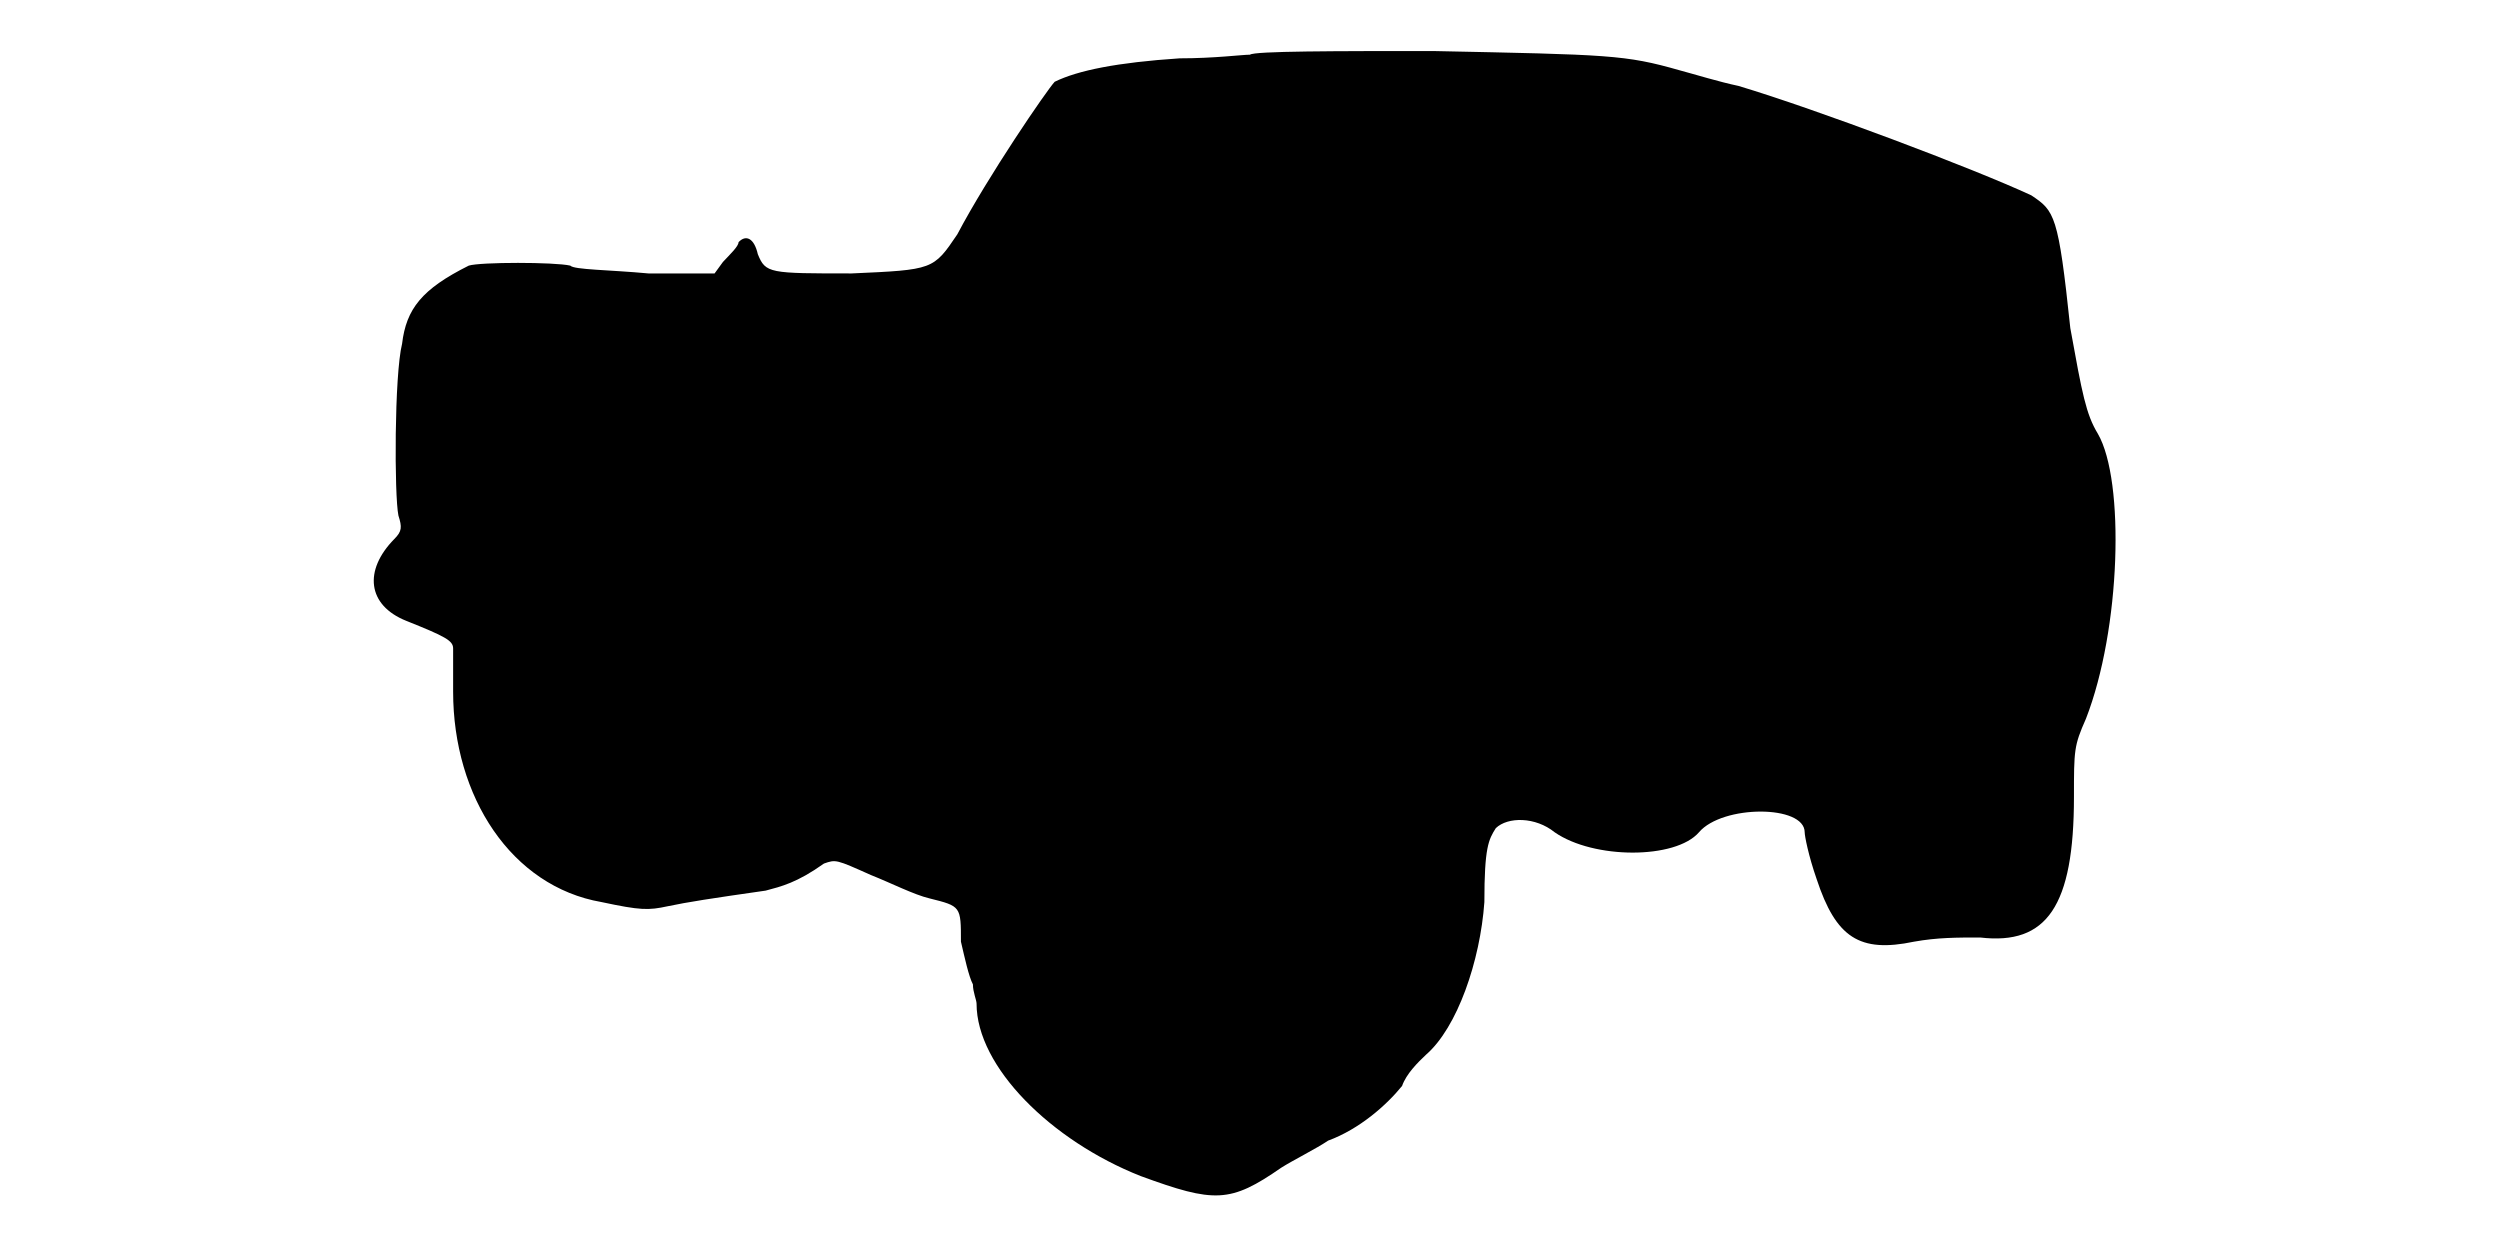
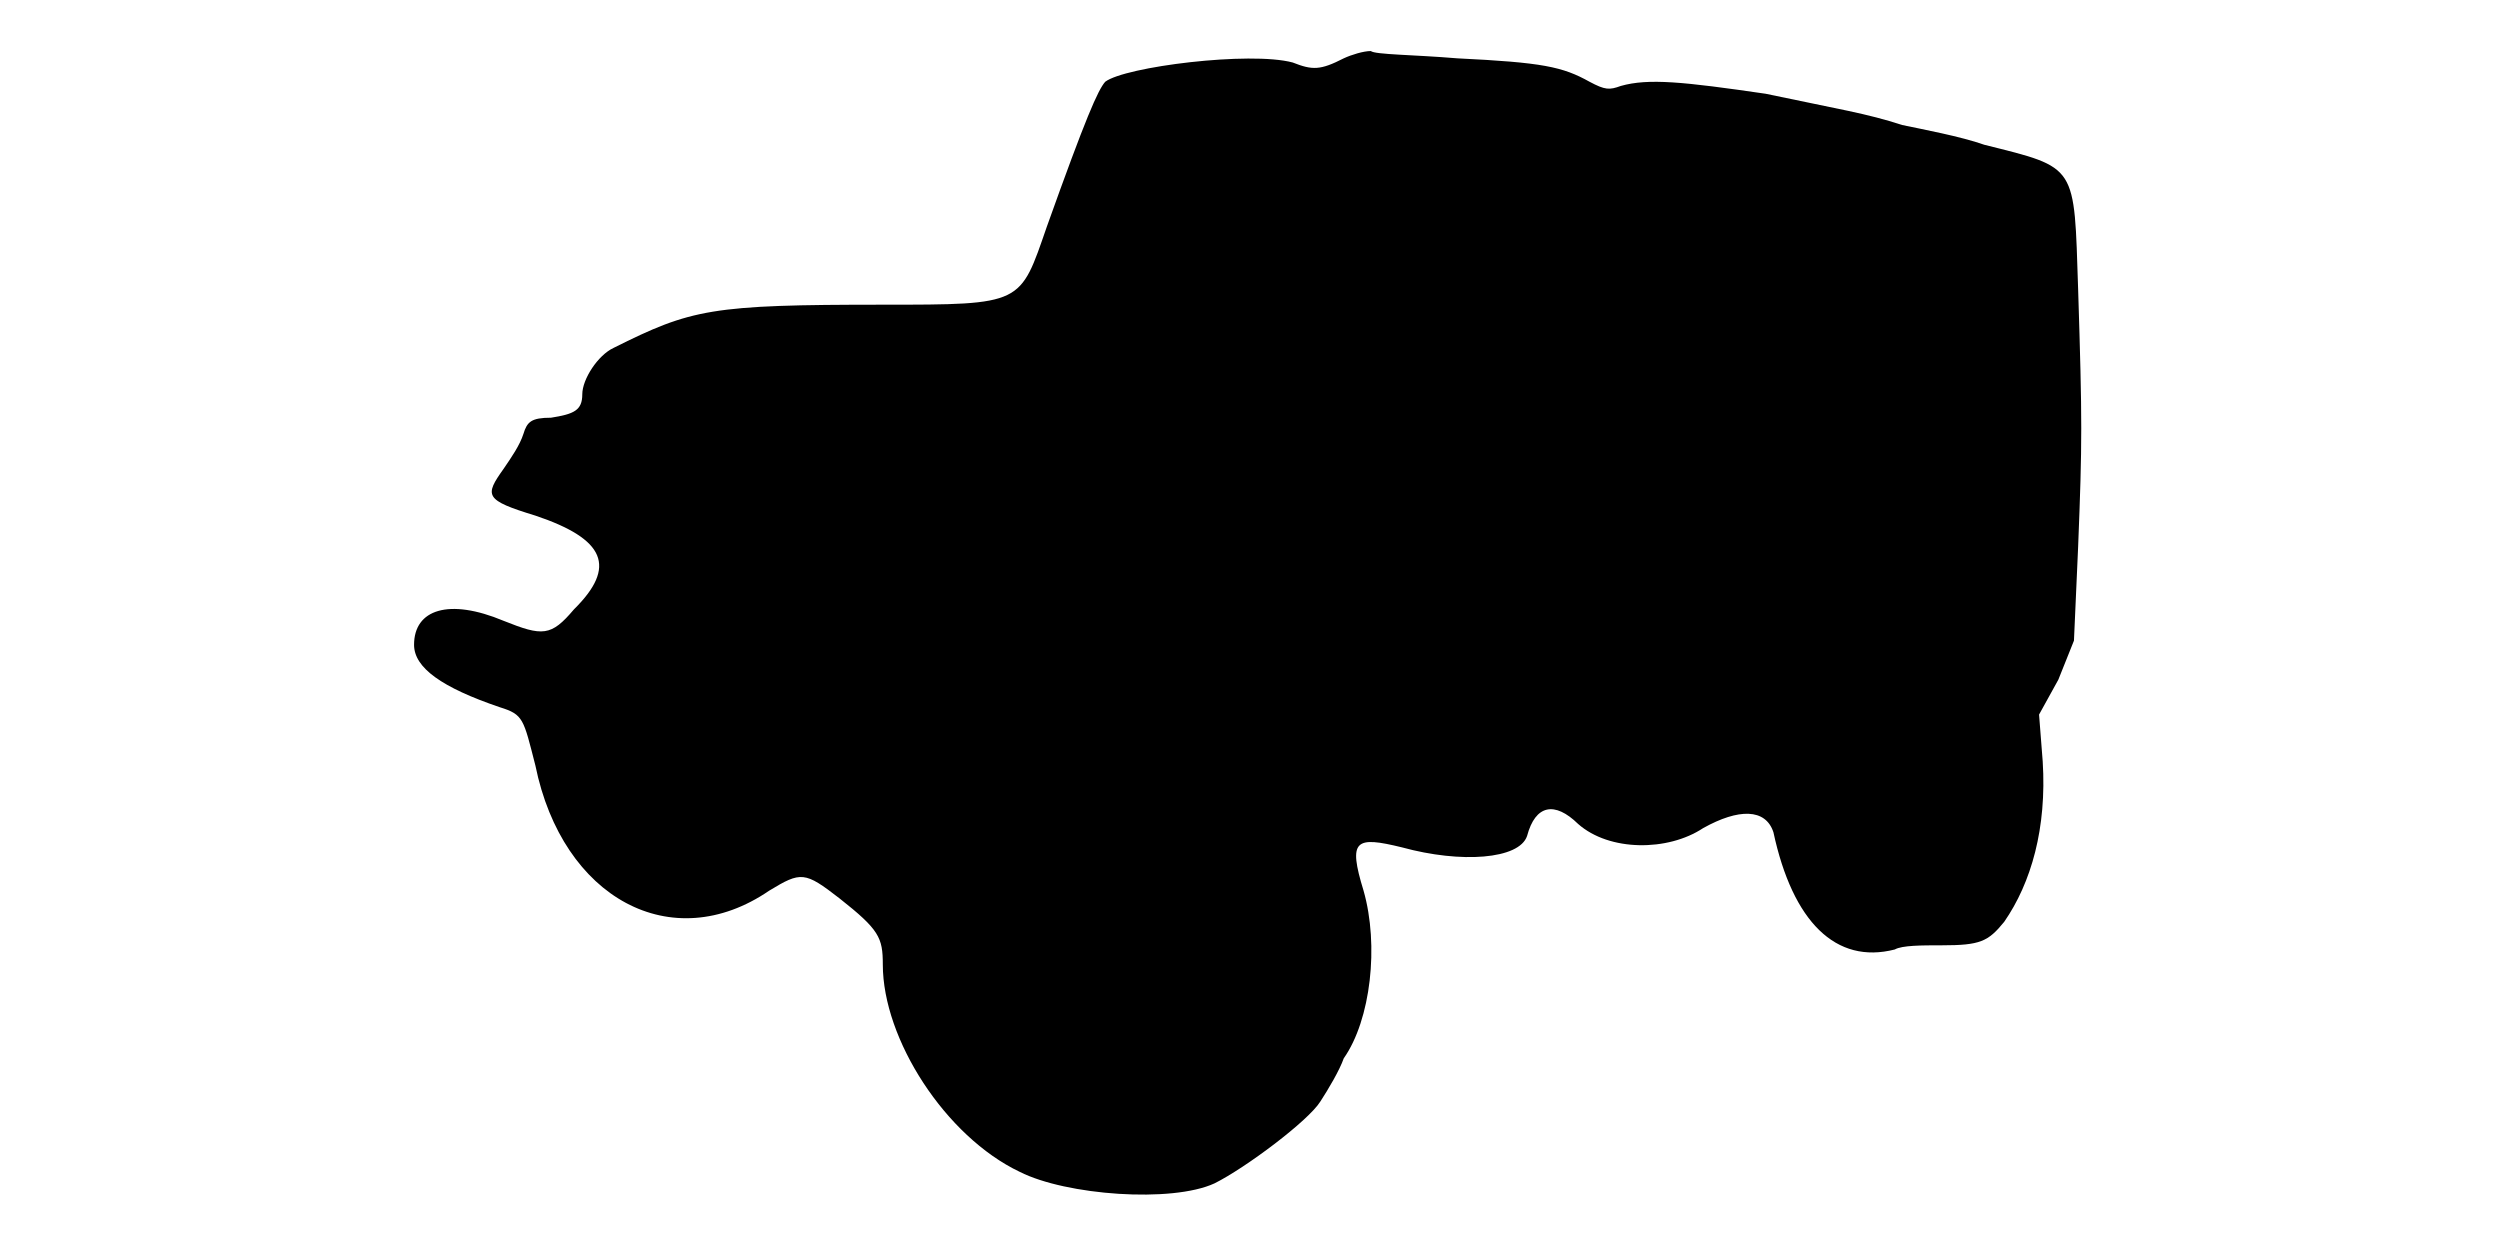
<svg xmlns="http://www.w3.org/2000/svg" viewBox="0 0 48 24">
-   <path d="M24 1.05c-.15 0-.68.07-1.35.07-1.2.08-1.95.23-2.4.45-.15.16-1.28 1.81-1.87 2.93-.46.68-.46.68-2.03.75-1.58 0-1.65 0-1.8-.37-.07-.31-.23-.38-.37-.23 0 .08-.16.23-.3.38l-.16.22-1.27 0c-.75-.07-1.43-.07-1.5-.15-.3-.07-1.73-.07-1.95 0-.9.45-1.2.83-1.28 1.5-.15.6-.15 2.92-.07 3.3.07.22.07.3-.08.45-.59.6-.52 1.27.23 1.57.75.3.9.38.9.53 0 .07 0 .45 0 .83 0 2.02 1.12 3.74 2.85 4.04.75.16.9.16 1.27.08.38-.08.83-.15 1.88-.3.3-.08.6-.15 1.12-.52.23-.08.23-.08.9.22.38.15.83.38 1.13.45.6.15.6.15.6.83.07.3.15.67.23.82 0 .15.07.3.07.37 0 1.21 1.43 2.63 3.15 3.31 1.42.52 1.72.52 2.7-.16.22-.14.68-.37.9-.52.6-.22 1.12-.68 1.42-1.05.08-.23.3-.45.46-.6.6-.52 1.04-1.8 1.12-2.93 0-1.05.08-1.2.22-1.42.23-.22.76-.22 1.13.08.75.52 2.32.52 2.77 0 .45-.53 2.03-.53 2.03 0 0 .07.07.44.23.9.37 1.12.82 1.42 1.87 1.2.45-.08.82-.08 1.27-.08 1.28.15 1.8-.6 1.8-2.7 0-.9 0-.98.23-1.5.67-1.72.75-4.57.23-5.47-.23-.38-.3-.76-.53-2.03-.23-2.18-.3-2.25-.75-2.55-1.12-.52-4.12-1.65-5.62-2.1-.38-.08-.83-.22-1.13-.3-1.05-.3-1.35-.3-4.73-.37-1.87 0-3.44 0-3.52.07z" />
+   <path d="M25.8 1.12c-.45.23-.6.23-.98.08-.82-.22-3.22.08-3.6.37-.14.16-.37.68-1.12 2.78-.52 1.5-.45 1.5-3.15 1.5-3.3 0-3.67.08-5.17.83-.3.14-.6.6-.6.89 0 .31-.16.38-.6.45-.38 0-.46.08-.53.31-.07.22-.23.45-.38.67-.37.52-.37.6.61.9 1.34.45 1.57.98.74 1.8-.44.52-.6.52-1.35.22-1.05-.44-1.72-.22-1.72.46 0 .44.53.82 1.65 1.2.45.14.45.22.68 1.12.52 2.55 2.62 3.68 4.49 2.4.61-.37.68-.37 1.35.15.76.6.83.75.83 1.27 0 1.43 1.2 3.3 2.63 3.98.89.45 2.92.6 3.74.22.6-.3 1.8-1.2 2.03-1.57.15-.23.37-.6.45-.83.52-.74.68-2.17.38-3.22-.3-.98-.16-1.05.74-.83 1.13.31 2.25.23 2.4-.22.16-.6.53-.67.98-.23.6.53 1.72.53 2.4.08.68-.38 1.2-.38 1.35.08.37 1.72 1.2 2.54 2.33 2.25.14-.08.52-.08.9-.08.74 0 .89-.07 1.2-.45.52-.75.82-1.8.74-3.08l-.07-.9.37-.67.3-.75.08-1.8c.08-2.02.08-2.4 0-4.95-.08-2.4 0-2.32-1.8-2.77-.45-.16-1.2-.3-1.58-.38-.67-.22-1.2-.3-2.62-.6-1.58-.23-2.25-.3-2.78-.15-.22.08-.3.08-.6-.08-.52-.29-.9-.37-2.54-.45-.83-.07-1.58-.07-1.66-.14-.14 0-.37.07-.52.14z" />
</svg>
